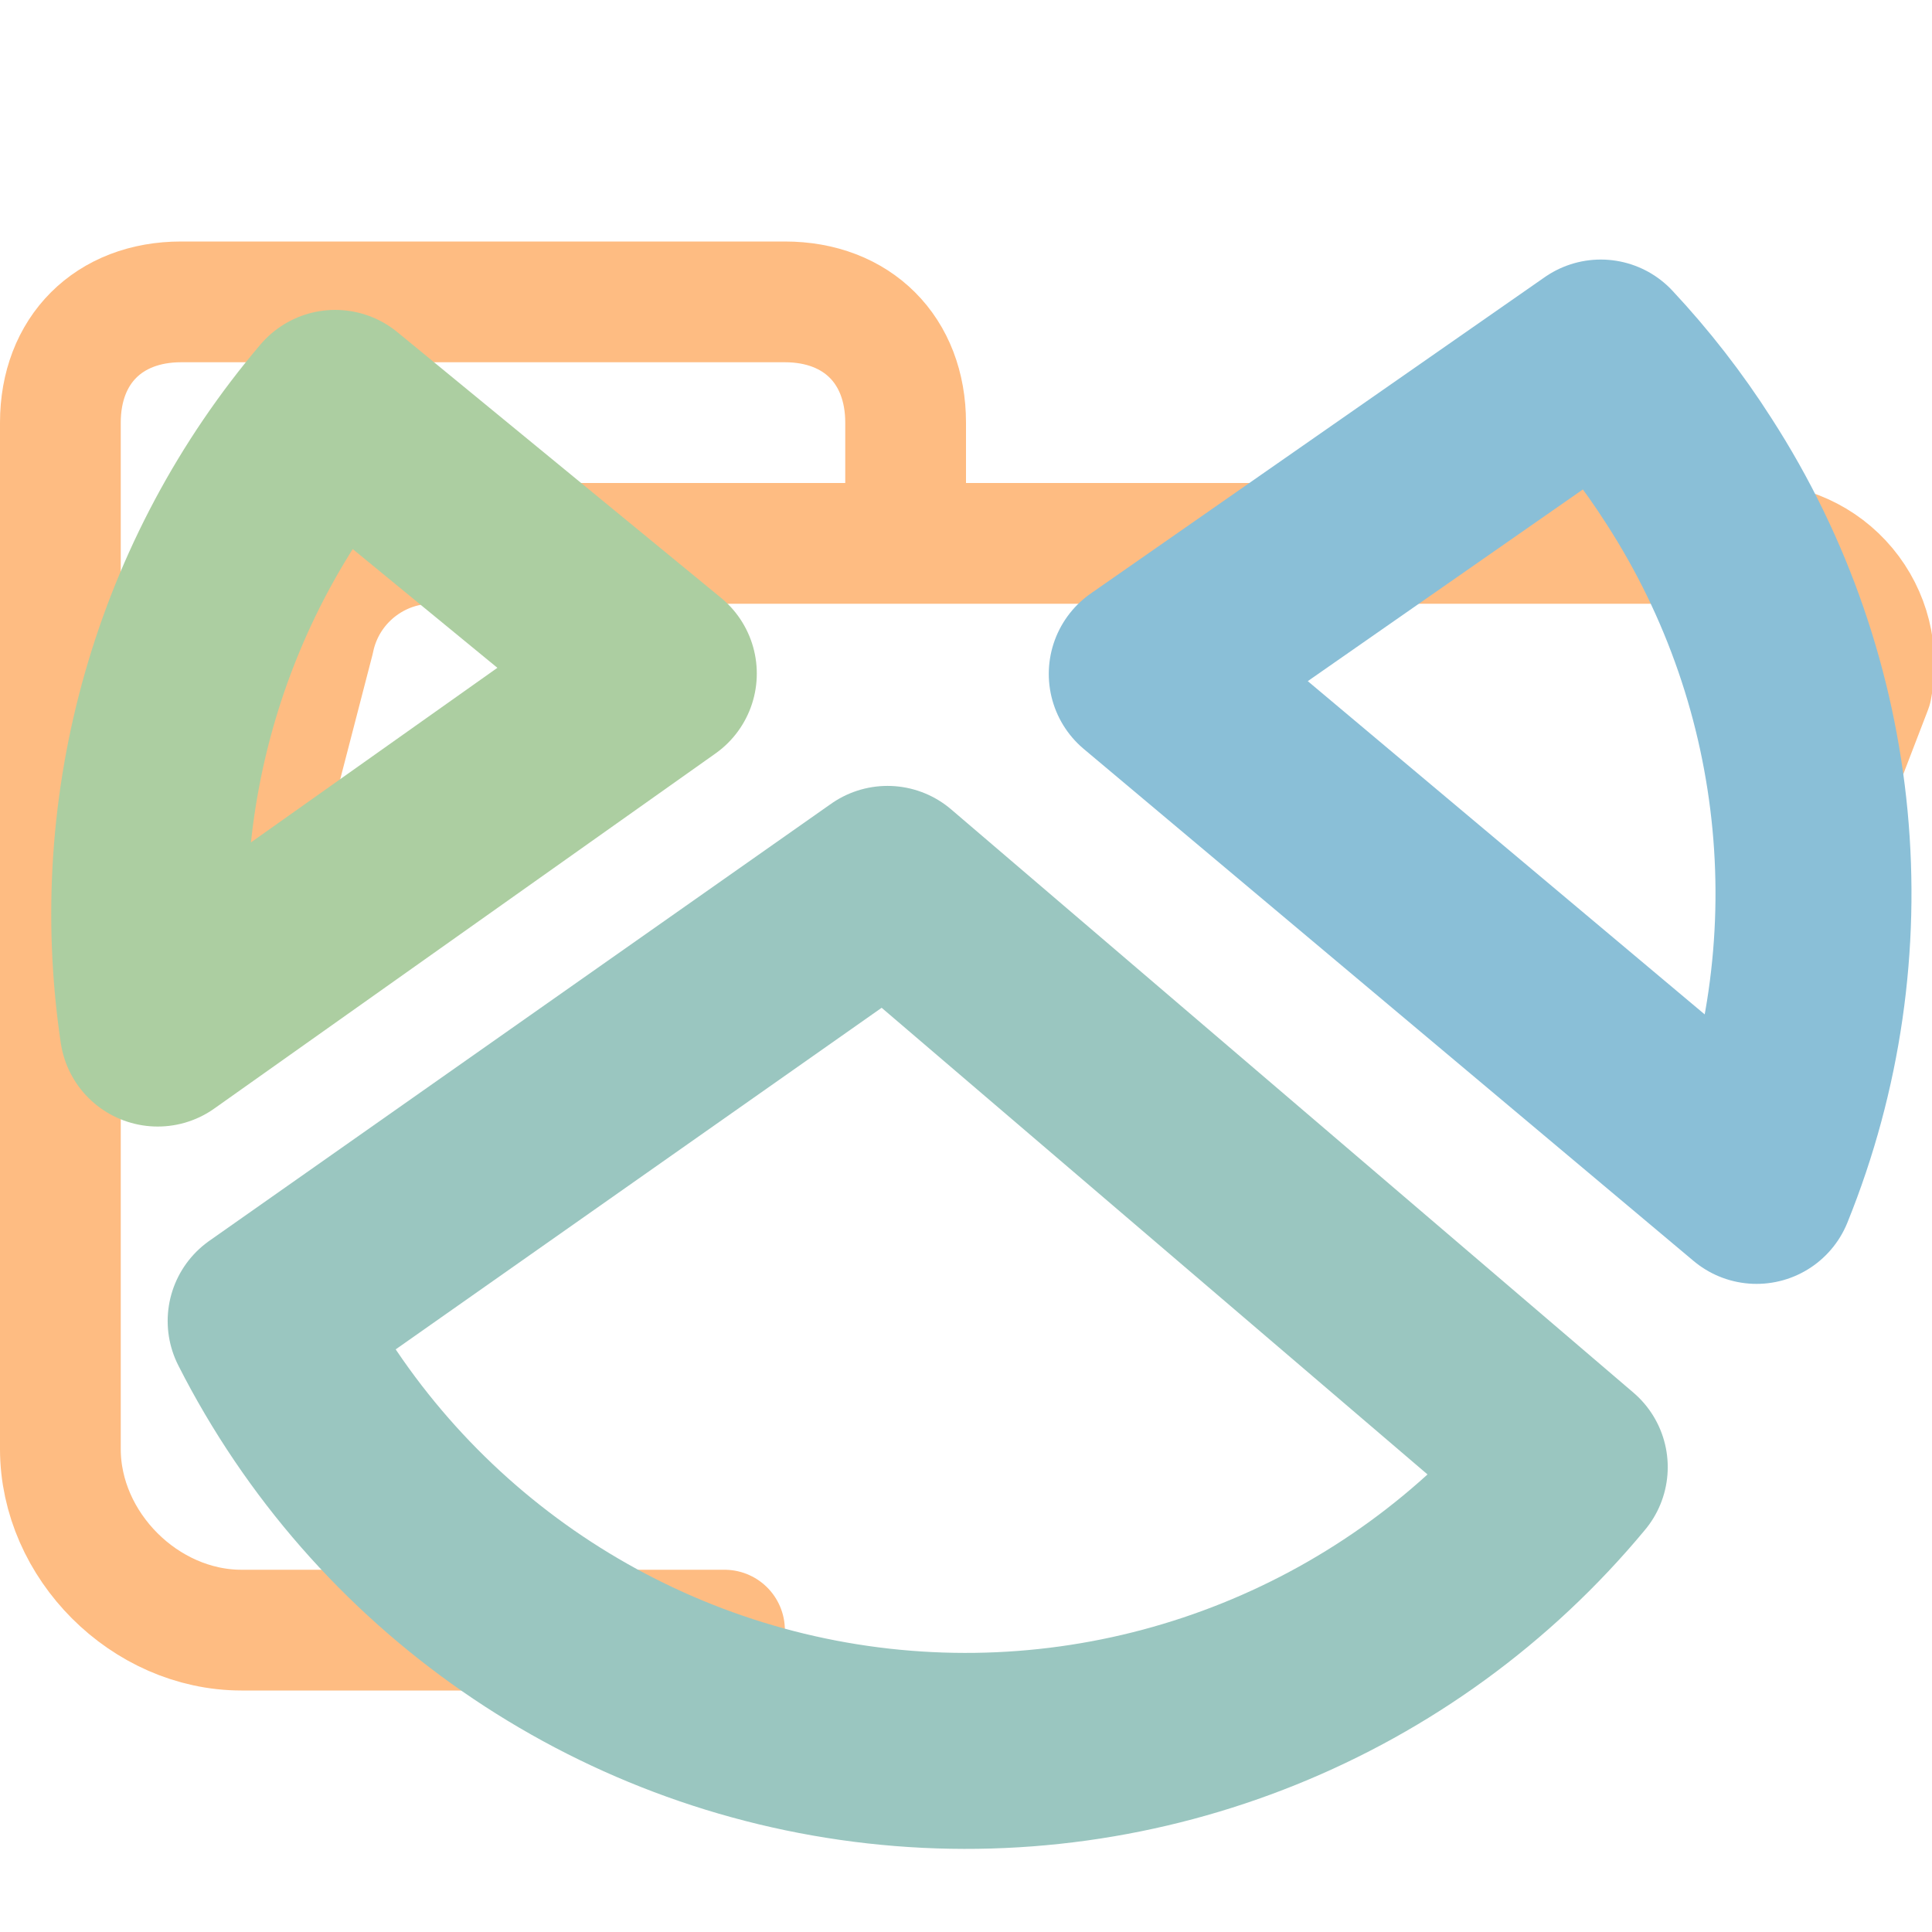
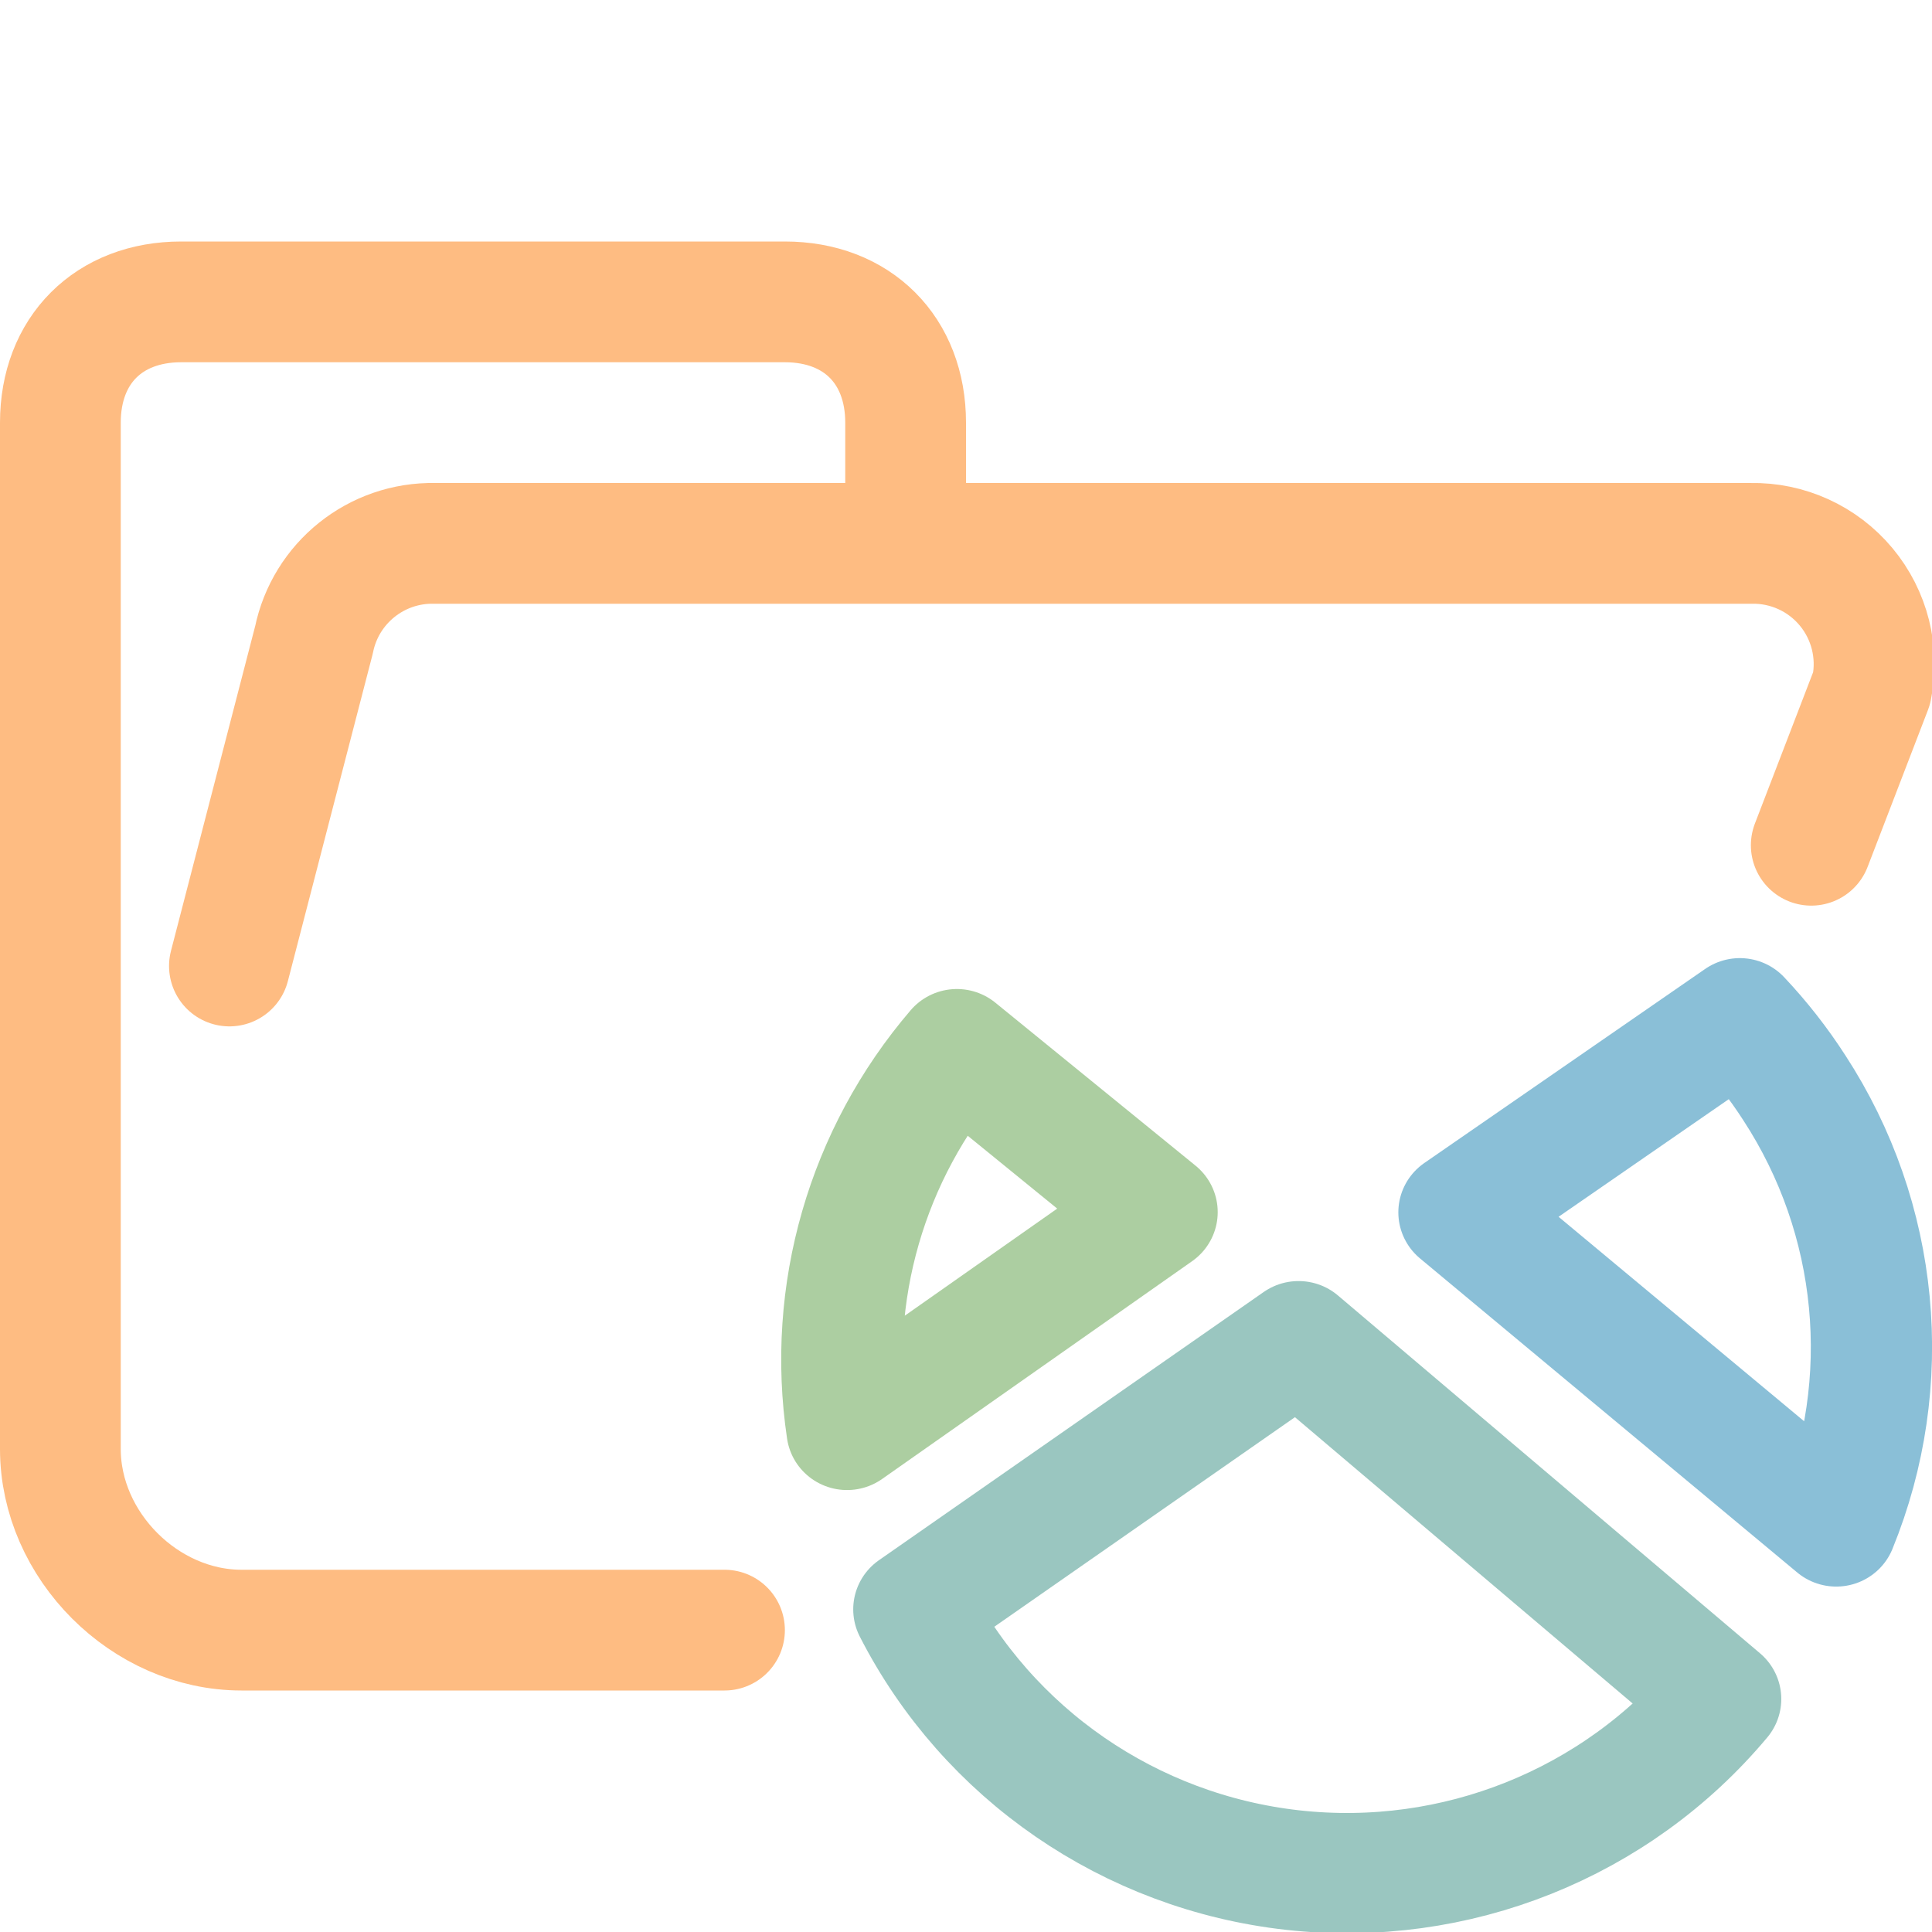
<svg xmlns="http://www.w3.org/2000/svg" width="16" height="16" viewBox="0 0 16 16">
  <path fill="none" stroke="#FEBC82" stroke-linecap="round" stroke-linejoin="round" d="m1.9 8 .7-2.7a1 1 0 0 1 1-.8h10.9a1 1 0 0 1 1 1.2L15 7m-9 6.5H2c-.8 0-1.5-.7-1.5-1.5V3.5c0-.6.4-1 1-1h5c.6 0 1 .4 1 1v1" />
-   <g fill="none" stroke-linecap="round" stroke-linejoin="round" stroke-width="1.623">
+   <g fill="none" stroke-linecap="round" stroke-linejoin="round" stroke-width="1.623" transform="matrix(.61867 0 0 .61353 6.207 6.616)">
    <path stroke="#8ABFD7" d="m 14.547,9.821 a 6.45,6.45 0 0 0 -0.56,-5.92 6.5,6.5 0 0 0 -0.73,-0.94 l -3.76,2.62 z" />
    <path stroke="#9AC6C0" d="M 7.35,7.32 2.2,10.94 A 6.5,6.5 0 0 0 13,12.15 Z" />
    <path stroke="#ACCEA1" d="m 2.776,3.378 a 6.47,6.47 0 0 0 -1.47,5.14 l 4.15,-2.94 z" />
  </g>
</svg>
